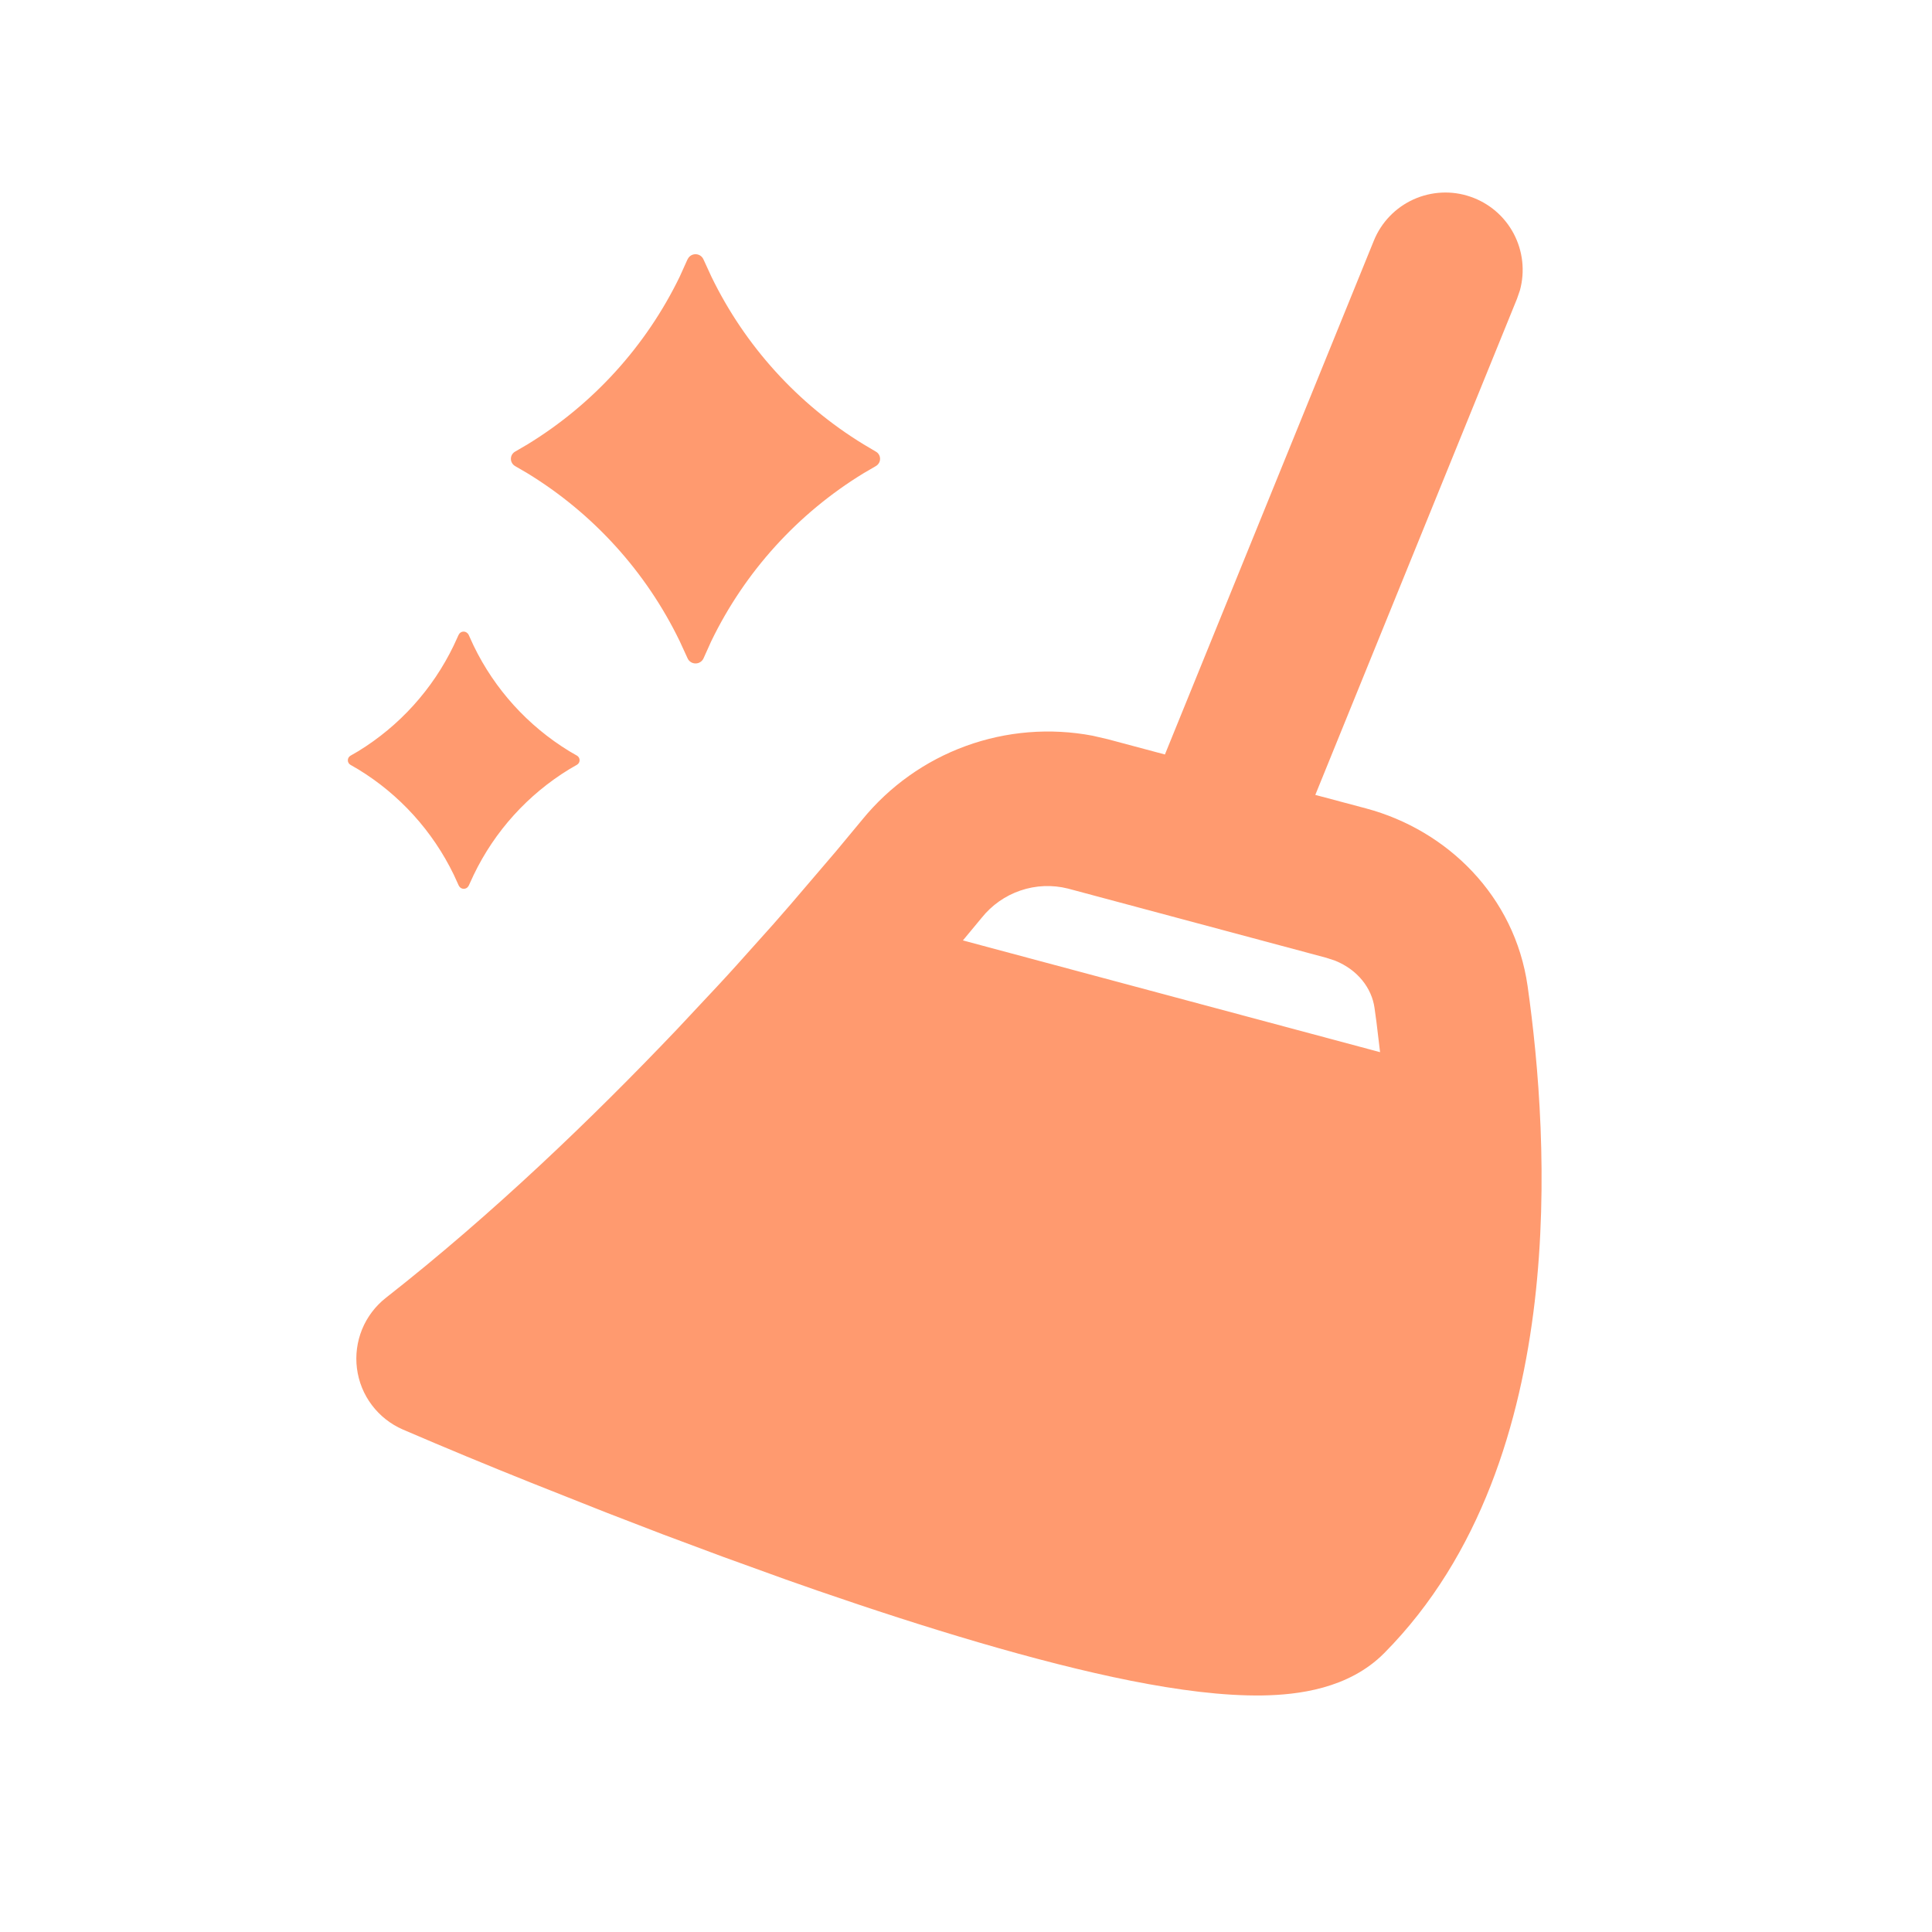
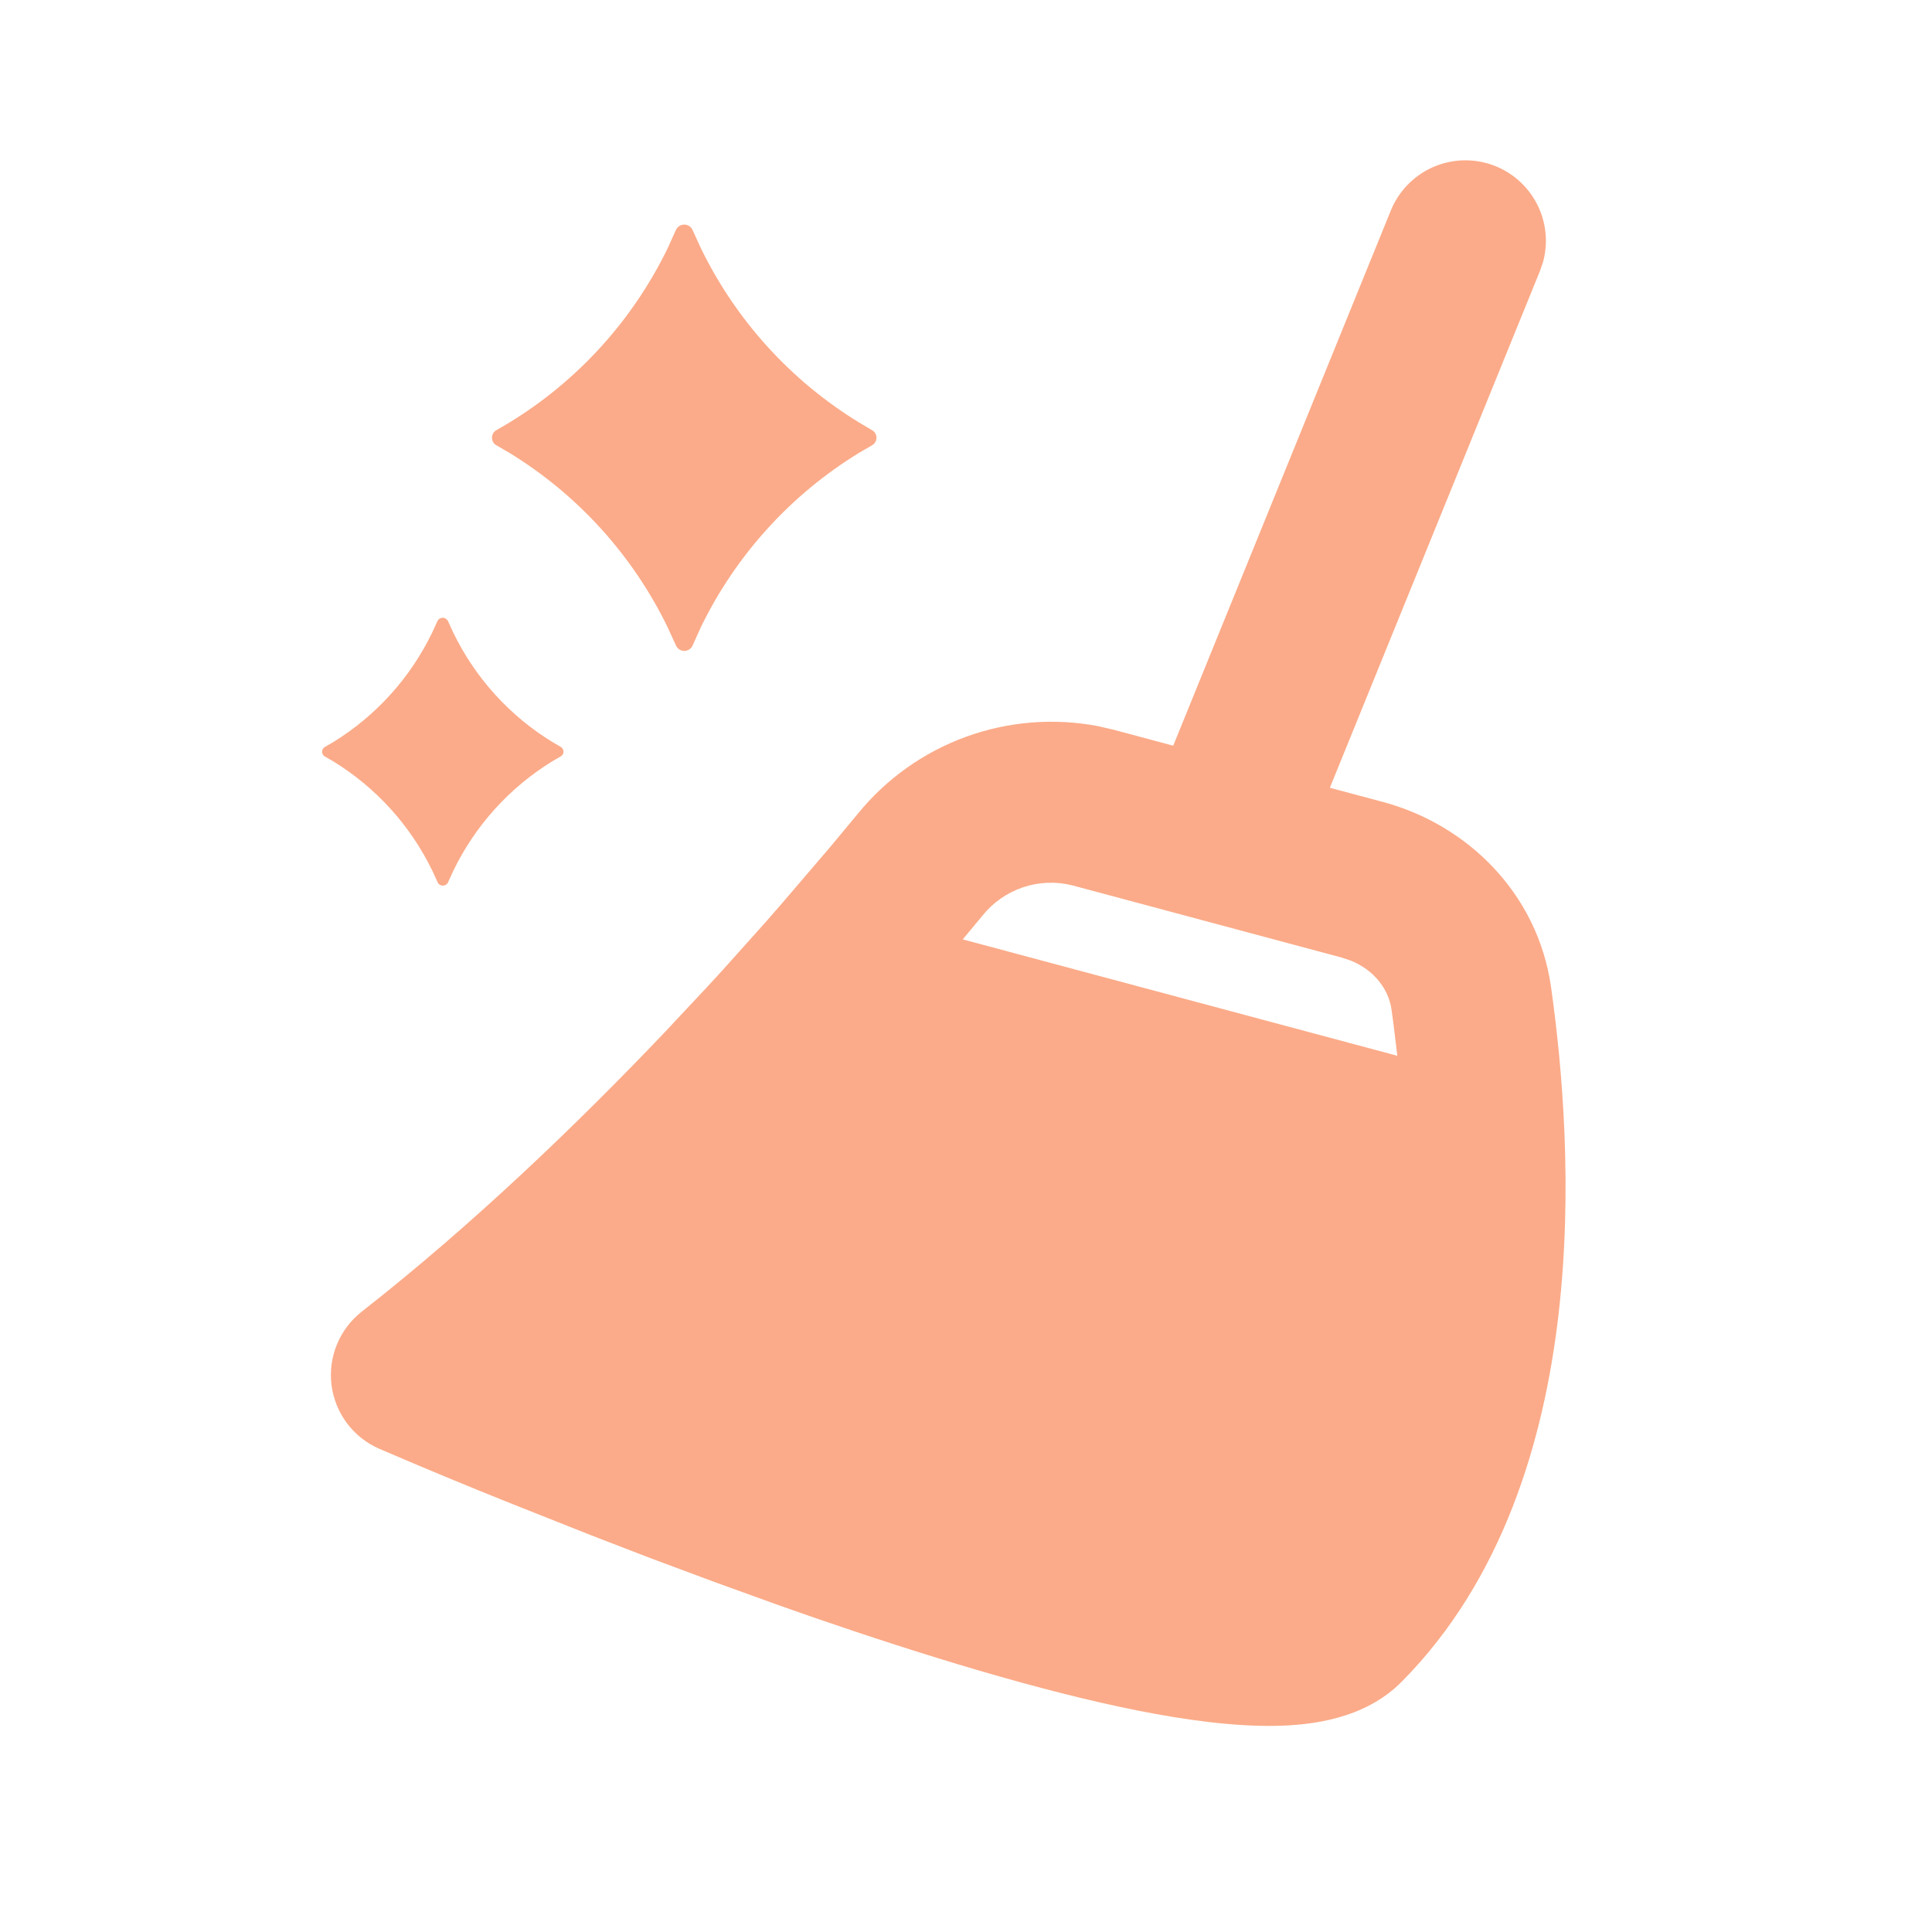
- <svg xmlns="http://www.w3.org/2000/svg" width="25" height="25" viewBox="0 0 25 25" fill="none">
-   <path fill-rule="evenodd" clip-rule="evenodd" d="M17.778 3.113C17.874 2.877 18.057 2.687 18.289 2.581C18.521 2.476 18.785 2.462 19.026 2.545C19.267 2.627 19.468 2.798 19.587 3.023C19.706 3.248 19.735 3.51 19.668 3.756L19.63 3.866L17.02 10.286L17.677 10.461C18.727 10.742 19.601 11.595 19.767 12.759C19.909 13.759 20.042 15.279 19.859 16.845C19.677 18.397 19.169 20.123 17.912 21.391C17.45 21.857 16.787 21.931 16.339 21.939C15.828 21.947 15.239 21.869 14.634 21.749C13.418 21.507 11.959 21.059 10.58 20.583L10.166 20.438L9.353 20.144L8.573 19.853L7.839 19.57L6.861 19.182C6.309 18.961 5.759 18.733 5.213 18.498C5.054 18.429 4.916 18.32 4.812 18.182C4.707 18.043 4.641 17.88 4.619 17.708C4.597 17.537 4.62 17.362 4.685 17.202C4.751 17.041 4.857 16.901 4.993 16.794C6.371 15.714 7.663 14.472 8.755 13.325L9.283 12.761C9.37 12.668 9.453 12.577 9.534 12.487L10.006 11.96L10.226 11.708L10.82 11.013L11.157 10.607C11.51 10.174 11.973 9.844 12.498 9.653C13.023 9.462 13.589 9.416 14.138 9.52L14.337 9.566L15.074 9.763L17.778 3.113ZM13.819 11.498C13.616 11.447 13.403 11.456 13.206 11.523C13.008 11.59 12.833 11.713 12.703 11.876L12.46 12.169L17.858 13.615L17.811 13.223L17.786 13.041C17.75 12.788 17.571 12.55 17.276 12.431L17.16 12.393L13.819 11.498ZM6.065 8.216L6.129 8.356C6.402 8.92 6.831 9.393 7.366 9.72L7.466 9.778C7.476 9.784 7.485 9.792 7.491 9.803C7.497 9.813 7.5 9.825 7.5 9.837C7.5 9.849 7.497 9.861 7.491 9.871C7.485 9.881 7.476 9.89 7.466 9.896L7.366 9.954C6.831 10.281 6.402 10.755 6.13 11.32L6.066 11.459C6.06 11.471 6.051 11.482 6.04 11.49C6.028 11.497 6.015 11.501 6.001 11.501C5.987 11.501 5.974 11.497 5.962 11.49C5.951 11.482 5.942 11.471 5.936 11.459L5.872 11.319C5.599 10.755 5.17 10.281 4.635 9.955L4.535 9.897C4.525 9.891 4.516 9.882 4.51 9.872C4.504 9.862 4.501 9.85 4.501 9.838C4.501 9.826 4.504 9.814 4.51 9.804C4.516 9.793 4.525 9.785 4.535 9.779L4.635 9.721C5.169 9.394 5.598 8.919 5.87 8.355L5.934 8.216C5.94 8.203 5.949 8.192 5.96 8.185C5.972 8.177 5.985 8.173 5.999 8.173C6.013 8.173 6.026 8.177 6.038 8.185C6.049 8.192 6.059 8.203 6.065 8.216ZM8.897 3.357C8.937 3.267 9.063 3.267 9.103 3.357L9.205 3.579C9.64 4.476 10.324 5.23 11.175 5.75L11.332 5.843C11.349 5.852 11.363 5.866 11.373 5.882C11.383 5.899 11.388 5.918 11.388 5.937C11.388 5.957 11.383 5.976 11.373 5.992C11.363 6.009 11.349 6.022 11.332 6.032L11.174 6.124C10.323 6.644 9.639 7.398 9.204 8.296L9.104 8.518C9.095 8.538 9.081 8.555 9.062 8.567C9.044 8.579 9.022 8.585 9 8.585C8.979 8.585 8.957 8.579 8.939 8.567C8.92 8.555 8.906 8.538 8.897 8.518L8.795 8.296C8.36 7.398 7.676 6.644 6.825 6.124L6.667 6.032C6.65 6.022 6.636 6.009 6.626 5.992C6.616 5.976 6.611 5.957 6.611 5.937C6.611 5.918 6.616 5.899 6.626 5.882C6.636 5.866 6.65 5.852 6.667 5.843L6.826 5.75C7.677 5.23 8.361 4.476 8.796 3.579L8.896 3.357H8.897Z" fill="#FF9A6F" />
+ <svg xmlns="http://www.w3.org/2000/svg" width="36" height="36" viewBox="0 0 36 36" fill="none">
+   <path fill-rule="evenodd" clip-rule="evenodd" d="M25.917 3.92C26.062 3.566 26.336 3.281 26.684 3.122C27.032 2.964 27.427 2.944 27.789 3.067C28.15 3.19 28.452 3.447 28.631 3.785C28.81 4.122 28.853 4.516 28.752 4.884L28.695 5.049L24.78 14.679L25.765 14.942C27.34 15.363 28.651 16.643 28.901 18.389C29.113 19.889 29.313 22.169 29.038 24.518C28.765 26.846 28.003 29.435 26.118 31.337C25.425 32.036 24.43 32.147 23.759 32.159C22.992 32.171 22.108 32.054 21.201 31.874C19.377 31.511 17.189 30.839 15.12 30.125L14.499 29.907L13.28 29.466L12.11 29.03L11.008 28.605L9.542 28.023C8.713 27.692 7.889 27.35 7.07 26.997C6.831 26.894 6.624 26.73 6.467 26.523C6.311 26.315 6.212 26.071 6.178 25.813C6.145 25.555 6.179 25.293 6.278 25.053C6.376 24.812 6.535 24.602 6.74 24.441C8.807 22.821 10.745 20.958 12.383 19.238L13.175 18.392C13.305 18.253 13.43 18.116 13.551 17.981L14.259 17.19L14.589 16.812L15.48 15.77L15.986 15.161C16.515 14.511 17.21 14.017 17.997 13.73C18.784 13.443 19.634 13.374 20.457 13.53L20.756 13.599L21.861 13.895L25.917 3.92ZM19.979 16.497C19.674 16.421 19.355 16.434 19.058 16.535C18.762 16.636 18.5 16.819 18.305 17.064L17.94 17.504L26.037 19.673L25.966 19.085L25.929 18.812C25.875 18.432 25.607 18.075 25.164 17.897L24.99 17.84L19.979 16.497ZM8.348 11.574L8.444 11.784C8.853 12.63 9.497 13.341 10.299 13.83L10.449 13.917C10.465 13.926 10.477 13.939 10.486 13.955C10.496 13.97 10.5 13.988 10.5 14.006C10.5 14.024 10.496 14.041 10.486 14.057C10.477 14.072 10.465 14.085 10.449 14.094L10.299 14.181C9.497 14.672 8.853 15.383 8.445 16.23L8.349 16.439C8.341 16.458 8.327 16.474 8.31 16.485C8.292 16.496 8.272 16.502 8.252 16.502C8.231 16.502 8.211 16.496 8.193 16.485C8.176 16.474 8.162 16.458 8.154 16.439L8.058 16.229C7.649 15.383 7.005 14.672 6.203 14.183L6.053 14.096C6.037 14.087 6.024 14.074 6.015 14.058C6.006 14.043 6.001 14.025 6.001 14.007C6.001 13.989 6.006 13.972 6.015 13.956C6.024 13.941 6.037 13.928 6.053 13.919L6.203 13.832C7.004 13.341 7.647 12.63 8.055 11.783L8.151 11.574C8.159 11.555 8.173 11.539 8.19 11.528C8.208 11.517 8.228 11.511 8.249 11.511C8.269 11.511 8.289 11.517 8.307 11.528C8.324 11.539 8.339 11.555 8.348 11.574ZM12.595 4.286C12.655 4.151 12.845 4.151 12.905 4.286L13.057 4.619C13.71 5.965 14.736 7.096 16.012 7.875L16.248 8.015C16.273 8.029 16.294 8.049 16.309 8.074C16.324 8.099 16.332 8.128 16.332 8.156C16.332 8.185 16.324 8.214 16.309 8.239C16.294 8.264 16.273 8.284 16.248 8.298L16.011 8.436C14.734 9.216 13.708 10.347 13.056 11.694L12.906 12.027C12.893 12.057 12.871 12.083 12.844 12.101C12.816 12.119 12.784 12.129 12.751 12.129C12.718 12.129 12.686 12.119 12.658 12.101C12.63 12.083 12.609 12.057 12.595 12.027L12.443 11.694C11.79 10.347 10.765 9.216 9.488 8.436L9.251 8.298C9.225 8.284 9.204 8.264 9.189 8.239C9.175 8.214 9.167 8.185 9.167 8.156C9.167 8.128 9.175 8.099 9.189 8.074C9.204 8.049 9.225 8.029 9.251 8.015L9.489 7.875C10.766 7.096 11.792 5.965 12.444 4.619L12.594 4.286H12.595Z" fill="#FBAB89" />
</svg>
